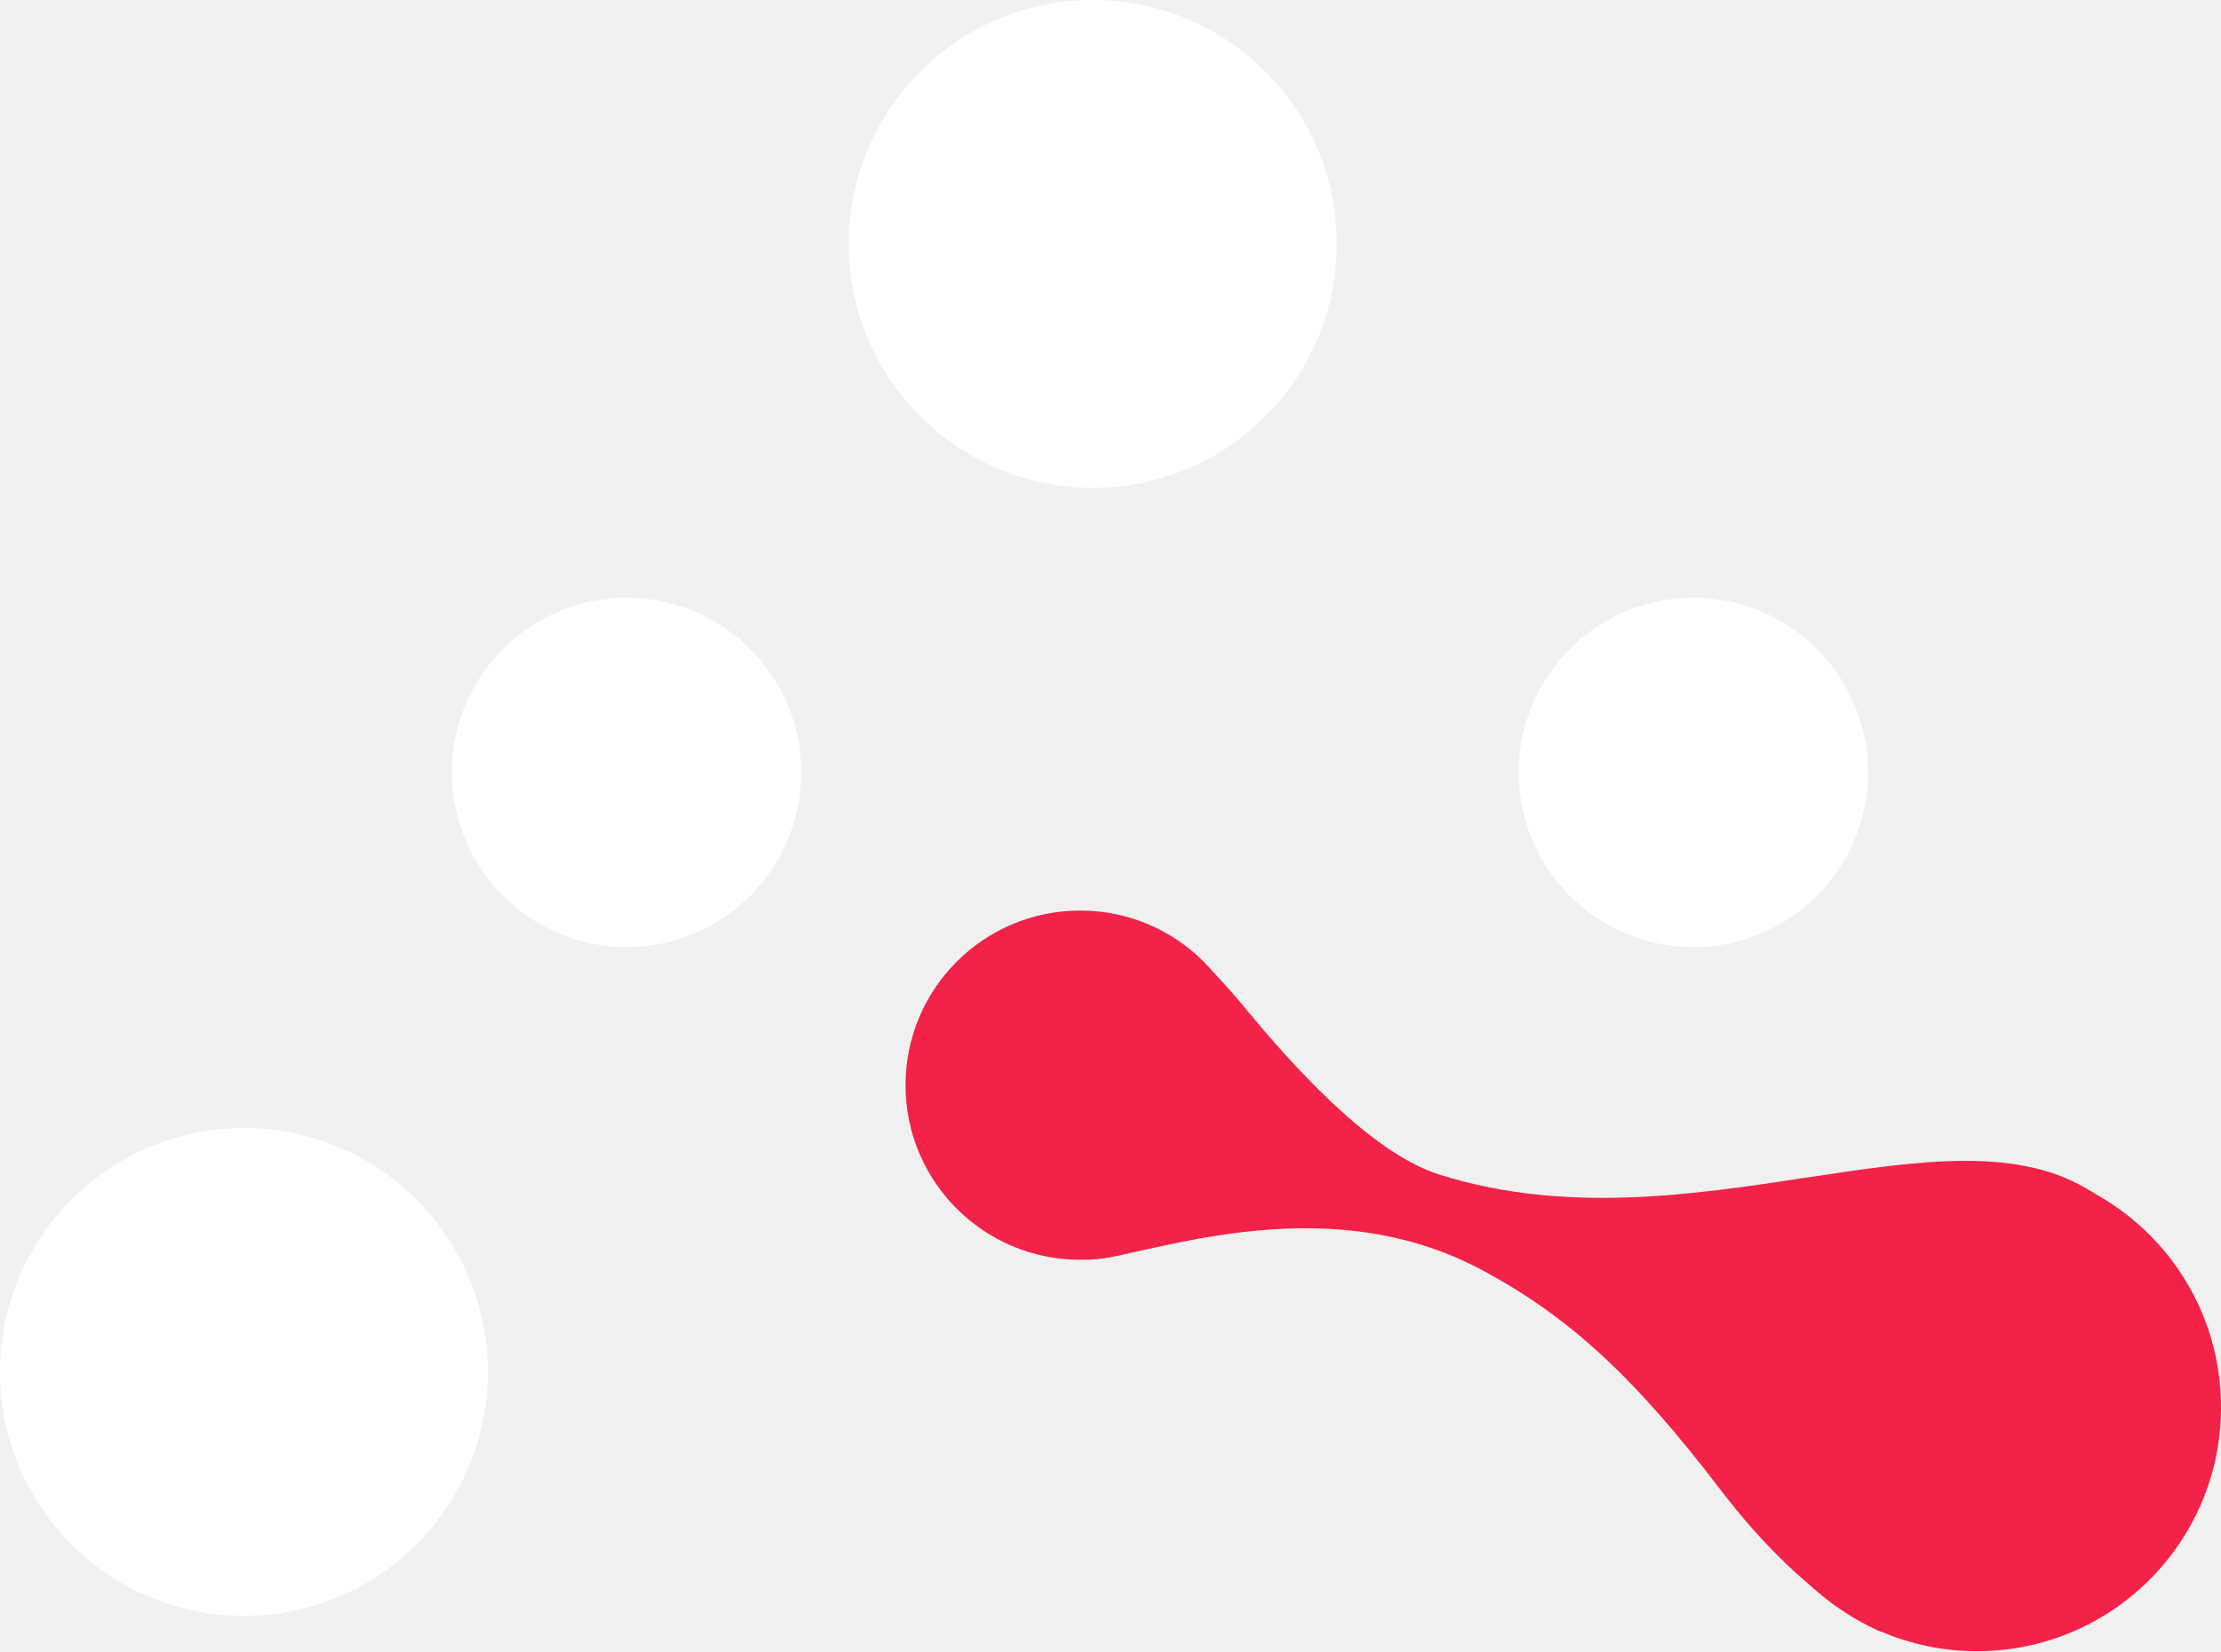
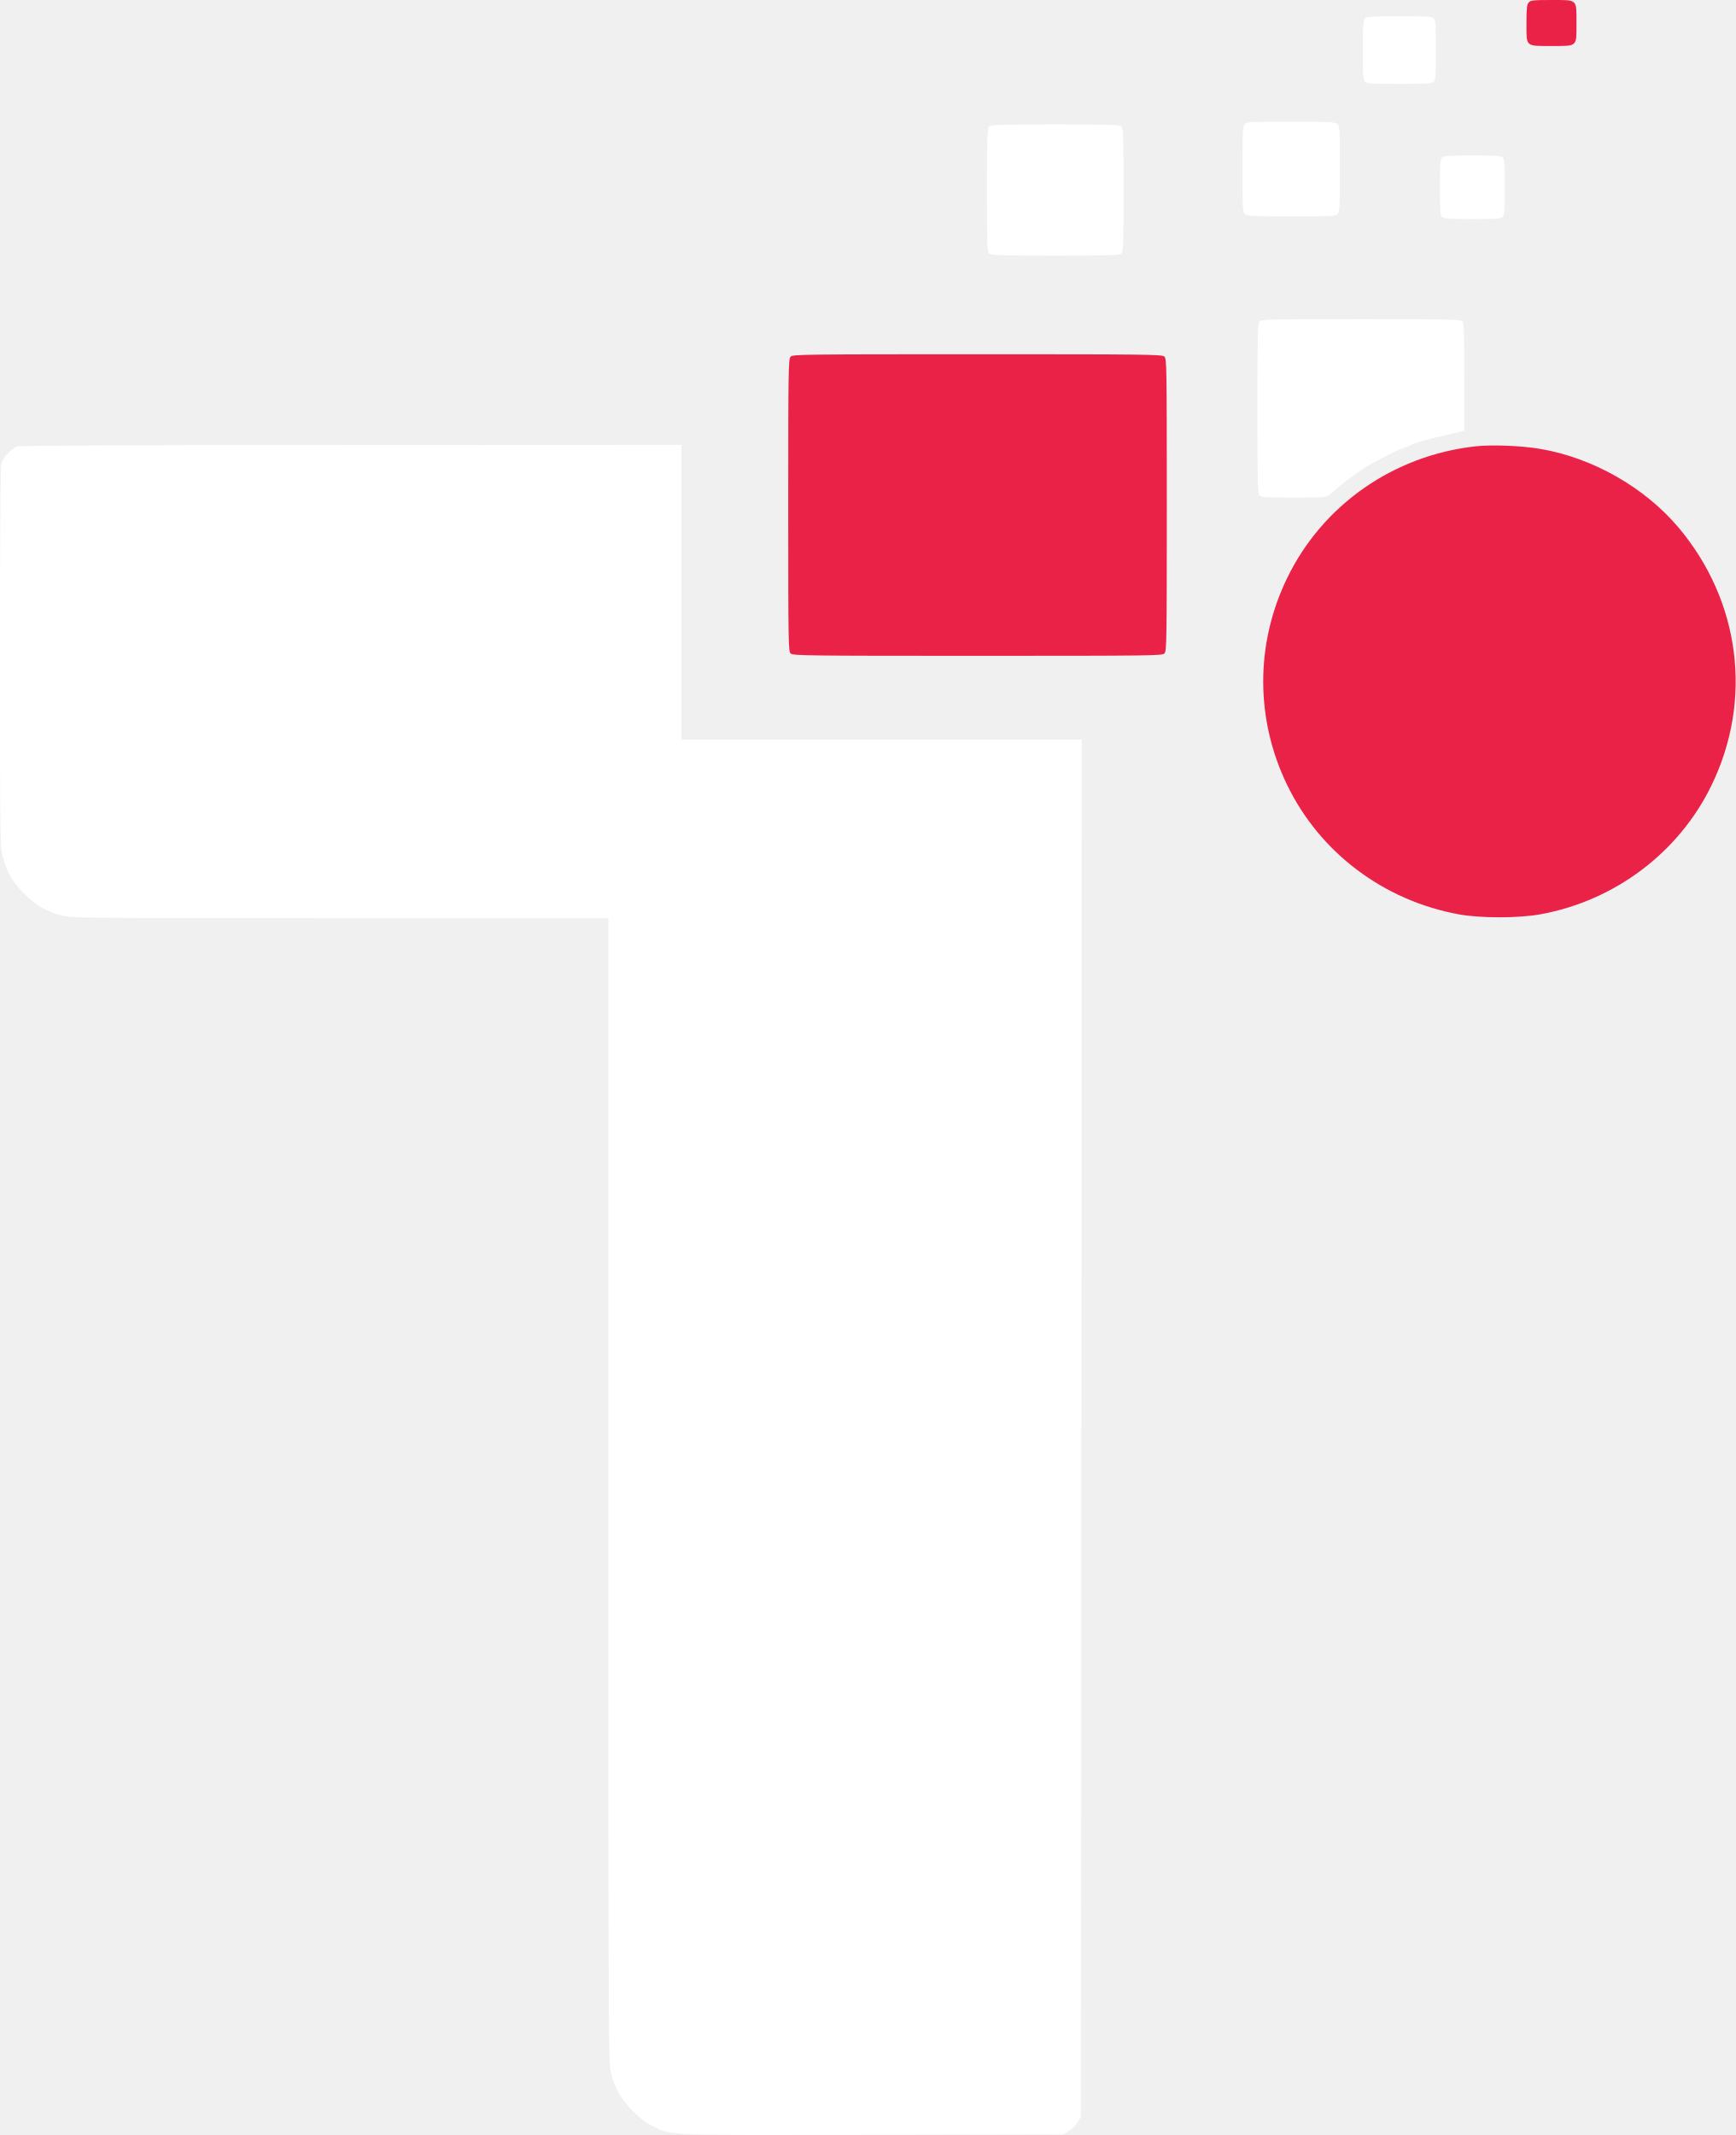
- <svg xmlns="http://www.w3.org/2000/svg" viewBox="0 0 65.932 49.029">
-   <g id="Group_4535" data-name="Group 4535" transform="translate(6837.72 -2755.92)">
-     <circle id="Ellipse_163" data-name="Ellipse 163" cx="7.242" cy="7.242" r="7.242" transform="translate(-6812.522 2755.92)" fill="#fff" />
-     <circle id="Ellipse_164" data-name="Ellipse 164" cx="7.242" cy="7.242" r="7.242" transform="translate(-6837.72 2789.416)" fill="#fff" />
-     <circle id="Ellipse_165" data-name="Ellipse 165" cx="5.185" cy="5.185" r="5.185" transform="translate(-6824.304 2773.67)" fill="#fff" />
-     <circle id="Ellipse_166" data-name="Ellipse 166" cx="5.185" cy="5.185" r="5.185" transform="translate(-6792.636 2773.67)" fill="#fff" />
-     <g id="Group_4534" data-name="Group 4534" transform="translate(-6810.839 2782.957)">
-       <circle id="Ellipse_167" data-name="Ellipse 167" cx="7.242" cy="7.242" r="7.242" transform="translate(24.567 7.508)" fill="#f22248" />
-       <circle id="Ellipse_168" data-name="Ellipse 168" cx="5.185" cy="5.185" r="5.185" fill="#f22248" />
-       <path id="Path_1329" data-name="Path 1329" d="M226.307,184.18s.407.416.955,1.08c1.286,1.552,3.673,4.285,5.776,4.937,7.459,2.339,15.1-2.3,19.4.539l-6.312,13.027s-2.167-.811-4.766-4.218-4.53-5.148-7.04-6.5c-4.861-2.632-10.184-.327-11.763-.327C222.912,189.488,226.307,184.18,226.307,184.18Z" transform="translate(-217.17 -182.35)" fill="#f22248" />
-     </g>
+ <svg xmlns="http://www.w3.org/2000/svg" version="1.0" width="1283.738pt" height="1578.928pt" viewBox="0 0 1283.738 1578.928" preserveAspectRatio="xMidYMid meet" id="svg22">
+   <defs id="defs26" />
+   <g transform="matrix(0.1,0,0,-0.1,-352,1789.008)" fill="#000000" stroke="none" id="g20">
+     <path d="m 14827,17872 c -14,-15 -17,-42 -17,-154 0,-177 -10,-168 187,-168 193,0 183,-9 183,172 0,177 10,168 -187,168 -133,0 -152,-2 -166,-18 z" fill="#eb2248" id="path2" />
+     <path d="m 13616,17754 c -14,-13 -16,-49 -16,-234 0,-185 2,-221 16,-234 13,-14 50,-16 254,-16 204,0 241,2 254,16 14,13 16,49 16,234 0,185 -2,221 -16,234 -13,14 -50,16 -254,16 -204,0 -241,-2 -254,-16 z" fill="#ffffff" id="path4" />
+     <path d="m 12727,16972 c -15,-16 -17,-55 -17,-334 0,-292 1,-316 18,-331 17,-15 55,-17 344,-17 302,0 326,1 341,18 15,16 17,55 17,334 0,292 -1,316 -18,331 -17,15 -55,17 -344,17 -302,0 -326,-1 -341,-18 z" fill="#ffffff" id="path6" />
+     <path d="m 10836,16954 c -14,-14 -16,-70 -16,-469 0,-399 2,-455 16,-469 14,-14 72,-16 489,-16 417,0 475,2 489,16 14,14 16,70 16,469 0,399 -2,455 -16,469 -14,14 -72,16 -489,16 -417,0 -475,-2 -489,-16 z" fill="#ffffff" id="path8" />
+     <path d="m 14186,16724 c -14,-13 -16,-47 -16,-219 0,-172 2,-206 16,-219 13,-14 48,-16 224,-16 176,0 211,2 224,16 14,13 16,47 16,219 0,172 -2,206 -16,219 -13,14 -48,16 -224,16 -176,0 -211,-2 -224,-16 z" fill="#ffffff" id="path10" />
+     <path d="m 12836,15514 c -14,-14 -16,-86 -16,-644 0,-558 2,-630 16,-644 13,-14 50,-16 251,-16 226,0 236,1 266,22 18,12 39,29 47,38 21,23 134,109 205,155 59,39 262,145 277,145 5,0 27,9 51,19 62,29 116,45 274,82 l 143,34 v 397 c 0,347 -2,399 -16,412 -14,14 -95,16 -749,16 -654,0 -735,-2 -749,-16 z" fill="#ffffff" id="path12" />
+     <path d="m 9367,15252 c -16,-17 -17,-108 -17,-1099 0,-1033 1,-1081 18,-1096 17,-16 127,-17 1384,-17 1310,0 1366,1 1381,18 16,17 17,108 17,1099 0,1033 -1,1081 -18,1096 -17,16 -127,17 -1384,17 -1310,0 -1366,-1 -1381,-18 z" fill="#eb2248" id="path14" />
+     <path d="m 3652,14589 c -44,-13 -108,-79 -121,-126 -8,-26 -11,-482 -11,-1434 0,-1357 1,-1398 20,-1473 29,-113 73,-190 160,-276 86,-87 163,-131 276,-160 76,-20 118,-20 2061,-20 H 8020 V 6867 c 0,-4184 0,-4235 20,-4311 29,-113 73,-190 160,-277 53,-54 96,-86 147,-112 145,-71 58,-68 1628,-65 l 1410,3 38,24 c 21,13 50,42 65,64 l 27,41 3,5093 2,5093 H 10040 8560 v 1090 1090 l -2437,-1 c -1504,0 -2451,-4 -2471,-10 z" fill="#ffffff" id="path16" />
+     <path d="m 14431,14589 c -607,-68 -1130,-435 -1391,-974 -236,-486 -236,-1044 0,-1530 242,-500 713,-855 1270,-957 162,-29 437,-29 601,0 553,100 1028,458 1269,957 305,629 212,1359 -243,1901 -249,297 -635,518 -1023,584 -139,24 -363,33 -483,19 z" fill="#eb2248" id="path18" />
  </g>
</svg>
